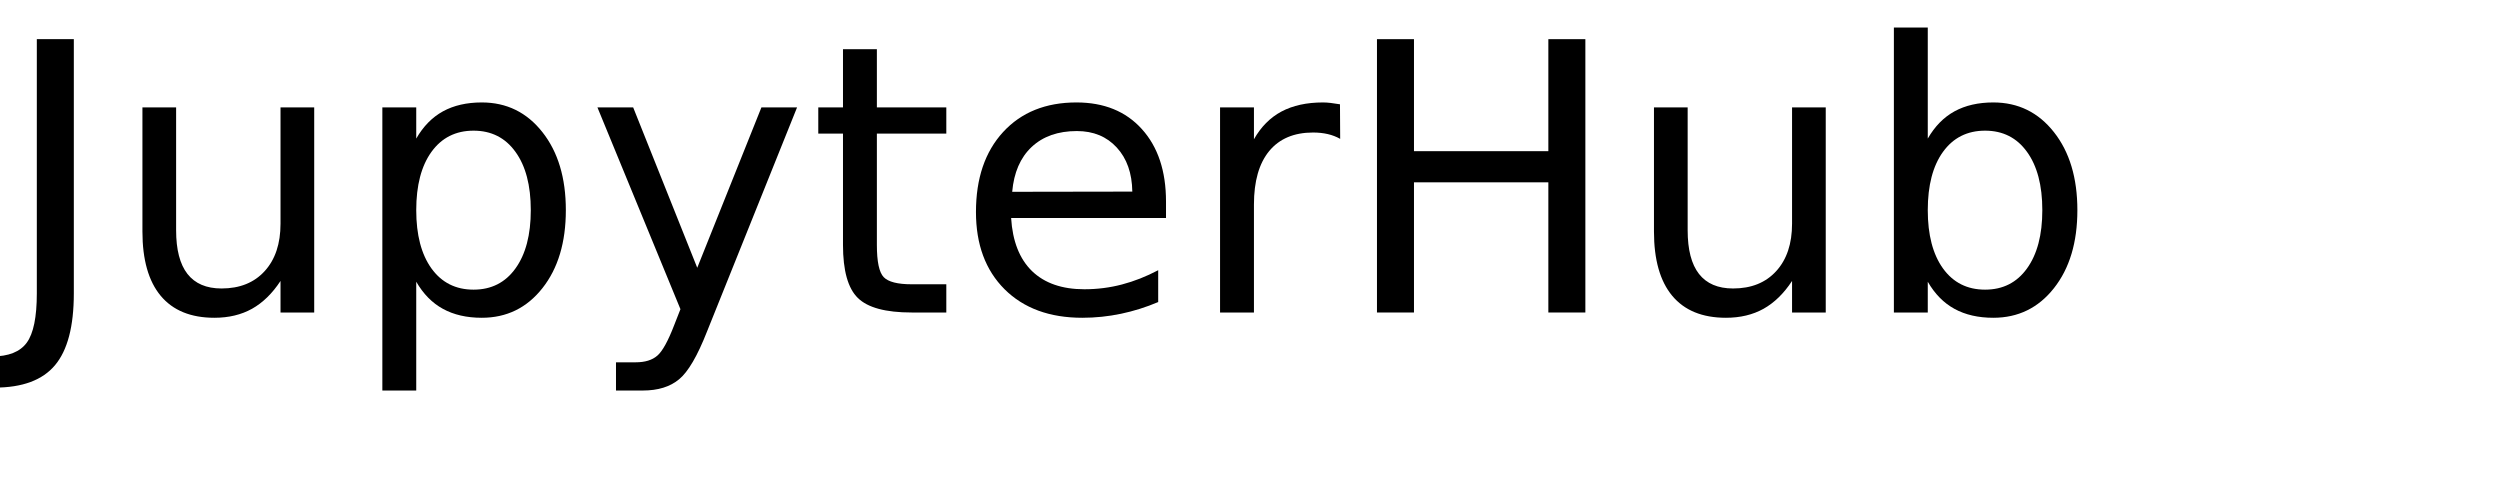
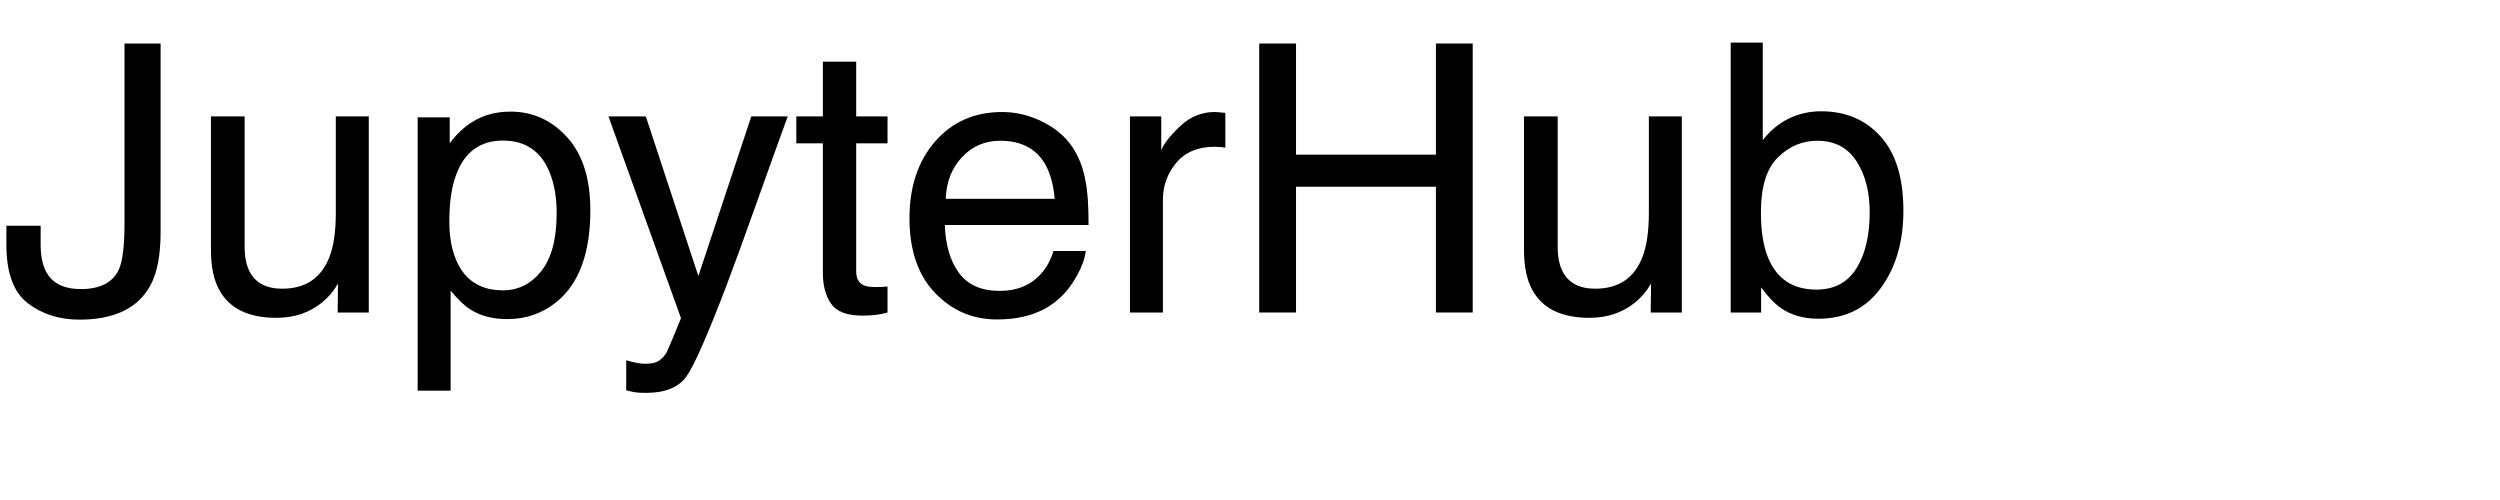
<svg xmlns="http://www.w3.org/2000/svg" xmlns:xlink="http://www.w3.org/1999/xlink" width="400" height="80" viewBox="0 0 400 80">
  <defs>
    <g>
      <g id="glyph-0-0">
-         <path d="M 5.891 -43.734 L 11.812 -43.734 L 11.812 -3.047 C 11.812 2.223 10.805 6.051 8.797 8.438 C 6.797 10.82 3.582 12.016 -0.844 12.016 L -3.109 12.016 L -3.109 7.031 L -1.266 7.031 C 1.359 7.031 3.207 6.297 4.281 4.828 C 5.352 3.367 5.891 0.742 5.891 -3.047 Z M 5.891 -43.734 " />
+         <path d="M 25.695 -12.832 C 25.695 -9.199 25.156 -6.375 24.082 -4.367 C 22.09 -0.695 18.301 1.141 12.715 1.141 C 9.492 1.141 6.738 0.27 4.453 -1.48 C 2.168 -3.227 1.023 -6.336 1.023 -10.812 L 1.023 -13.887 L 6.504 -13.887 L 6.504 -10.812 C 6.504 -8.469 7.027 -6.703 8.07 -5.523 C 9.117 -4.34 10.742 -3.75 12.949 -3.75 C 16.055 -3.75 18.086 -4.812 19.043 -6.945 C 19.629 -8.254 19.922 -10.723 19.922 -14.355 L 19.922 -43.039 L 25.695 -43.039 Z M 25.695 -12.832 " />
      </g>
      <g id="glyph-0-1">
-         <path d="M 5.094 -12.953 L 5.094 -32.812 L 10.484 -32.812 L 10.484 -13.156 C 10.484 -10.051 11.086 -7.723 12.297 -6.172 C 13.516 -4.617 15.332 -3.844 17.75 -3.844 C 20.664 -3.844 22.969 -4.77 24.656 -6.625 C 26.344 -8.477 27.188 -11.004 27.188 -14.203 L 27.188 -32.812 L 32.578 -32.812 L 32.578 0 L 27.188 0 L 27.188 -5.047 C 25.875 -3.047 24.352 -1.562 22.625 -0.594 C 20.906 0.363 18.898 0.844 16.609 0.844 C 12.836 0.844 9.973 -0.328 8.016 -2.672 C 6.066 -5.016 5.094 -8.441 5.094 -12.953 Z M 18.656 -33.609 Z M 18.656 -33.609 " />
+         <path d="M 9.141 -31.375 L 9.141 -10.547 C 9.141 -8.945 9.395 -7.637 9.902 -6.621 C 10.84 -4.746 12.586 -3.809 15.148 -3.809 C 18.82 -3.809 21.32 -5.449 22.648 -8.73 C 23.371 -10.488 23.73 -12.898 23.73 -15.969 L 23.73 -31.375 L 29.004 -31.375 L 29.004 0 L 24.023 0 L 24.082 -4.629 C 23.398 -3.438 22.547 -2.43 21.531 -1.609 C 19.52 0.031 17.078 0.852 14.211 0.852 C 9.738 0.852 6.688 -0.645 5.07 -3.633 C 4.191 -5.234 3.75 -7.375 3.75 -10.047 L 3.75 -31.375 Z M 9.141 -31.375 " />
      </g>
      <g id="glyph-0-2">
-         <path d="M 10.875 -4.922 L 10.875 12.484 L 5.453 12.484 L 5.453 -32.812 L 10.875 -32.812 L 10.875 -27.828 C 12 -29.785 13.426 -31.238 15.156 -32.188 C 16.883 -33.133 18.953 -33.609 21.359 -33.609 C 25.336 -33.609 28.57 -32.023 31.062 -28.859 C 33.562 -25.691 34.812 -21.531 34.812 -16.375 C 34.812 -11.219 33.562 -7.055 31.062 -3.891 C 28.57 -0.734 25.336 0.844 21.359 0.844 C 18.953 0.844 16.883 0.367 15.156 -0.578 C 13.426 -1.523 12 -2.973 10.875 -4.922 Z M 29.203 -16.375 C 29.203 -20.344 28.383 -23.453 26.75 -25.703 C 25.125 -27.961 22.891 -29.094 20.047 -29.094 C 17.191 -29.094 14.945 -27.961 13.312 -25.703 C 11.688 -23.453 10.875 -20.344 10.875 -16.375 C 10.875 -12.414 11.688 -9.305 13.312 -7.047 C 14.945 -4.785 17.191 -3.656 20.047 -3.656 C 22.891 -3.656 25.125 -4.785 26.75 -7.047 C 28.383 -9.305 29.203 -12.414 29.203 -16.375 Z M 29.203 -16.375 " />
+         <path d="M 17.109 -3.547 C 19.57 -3.547 21.617 -4.574 23.246 -6.637 C 24.879 -8.695 25.695 -11.777 25.695 -15.879 C 25.695 -18.379 25.332 -20.527 24.609 -22.324 C 23.242 -25.781 20.742 -27.508 17.109 -27.508 C 13.457 -27.508 10.957 -25.684 9.609 -22.031 C 8.887 -20.078 8.523 -17.598 8.523 -14.59 C 8.523 -12.168 8.887 -10.109 9.609 -8.406 C 10.977 -5.164 13.477 -3.547 17.109 -3.547 Z M 3.457 -31.23 L 8.586 -31.23 L 8.586 -27.07 C 9.641 -28.496 10.789 -29.602 12.039 -30.383 C 13.816 -31.555 15.906 -32.141 18.312 -32.141 C 21.867 -32.141 24.883 -30.777 27.363 -28.051 C 29.844 -25.328 31.086 -21.438 31.086 -16.375 C 31.086 -9.539 29.297 -4.656 25.723 -1.727 C 23.457 0.129 20.82 1.055 17.812 1.055 C 15.449 1.055 13.469 0.539 11.867 -0.5 C 10.93 -1.086 9.883 -2.09 8.73 -3.516 L 8.73 12.508 L 3.457 12.508 Z M 3.457 -31.23 " />
      </g>
      <g id="glyph-0-3">
-         <path d="M 19.312 3.047 C 17.781 6.953 16.289 9.5 14.844 10.688 C 13.406 11.883 11.473 12.484 9.047 12.484 L 4.75 12.484 L 4.75 7.969 L 7.906 7.969 C 9.395 7.969 10.547 7.613 11.359 6.906 C 12.18 6.207 13.094 4.551 14.094 1.938 L 15.062 -0.531 L 1.781 -32.812 L 7.5 -32.812 L 17.75 -7.156 L 28.016 -32.812 L 33.719 -32.812 Z M 19.312 3.047 " />
+         <path d="M 23.469 -31.375 L 29.297 -31.375 C 28.555 -29.363 26.906 -24.773 24.344 -17.609 C 22.43 -12.219 20.828 -7.82 19.539 -4.422 C 16.492 3.586 14.344 8.469 13.094 10.227 C 11.844 11.984 9.695 12.859 6.648 12.859 C 5.906 12.859 5.336 12.832 4.938 12.773 C 4.535 12.715 4.043 12.609 3.457 12.453 L 3.457 7.648 C 4.375 7.902 5.039 8.055 5.449 8.117 C 5.859 8.176 6.219 8.203 6.531 8.203 C 7.508 8.203 8.227 8.043 8.688 7.719 C 9.145 7.398 9.531 7 9.844 6.531 C 9.941 6.375 10.293 5.578 10.898 4.133 C 11.504 2.688 11.945 1.609 12.219 0.906 L 0.617 -31.375 L 6.594 -31.375 L 15 -5.828 Z M 23.469 -31.375 " />
      </g>
      <g id="glyph-0-4">
-         <path d="M 10.984 -42.125 L 10.984 -32.812 L 22.094 -32.812 L 22.094 -28.625 L 10.984 -28.625 L 10.984 -10.812 C 10.984 -8.133 11.348 -6.414 12.078 -5.656 C 12.816 -4.895 14.305 -4.516 16.547 -4.516 L 22.094 -4.516 L 22.094 0 L 16.547 0 C 12.391 0 9.52 -0.773 7.938 -2.328 C 6.352 -3.879 5.562 -6.707 5.562 -10.812 L 5.562 -28.625 L 1.609 -28.625 L 1.609 -32.812 L 5.562 -32.812 L 5.562 -42.125 Z M 10.984 -42.125 " />
+         <path d="M 4.922 -40.137 L 10.254 -40.137 L 10.254 -31.375 L 15.266 -31.375 L 15.266 -27.07 L 10.254 -27.07 L 10.254 -6.594 C 10.254 -5.5 10.625 -4.766 11.367 -4.395 C 11.777 -4.18 12.461 -4.07 13.418 -4.07 C 13.672 -4.07 13.945 -4.078 14.238 -4.086 C 14.531 -4.098 14.875 -4.121 15.266 -4.16 L 15.266 0 C 14.66 0.176 14.027 0.305 13.375 0.383 C 12.719 0.461 12.012 0.5 11.25 0.5 C 8.789 0.5 7.117 -0.133 6.242 -1.391 C 5.363 -2.652 4.922 -4.289 4.922 -6.297 L 4.922 -27.07 L 0.672 -27.07 L 0.672 -31.375 L 4.922 -31.375 Z M 4.922 -40.137 " />
      </g>
      <g id="glyph-0-5">
-         <path d="M 33.719 -17.75 L 33.719 -15.125 L 8.938 -15.125 C 9.164 -11.406 10.281 -8.57 12.281 -6.625 C 14.289 -4.688 17.082 -3.719 20.656 -3.719 C 22.727 -3.719 24.734 -3.973 26.672 -4.484 C 28.617 -4.992 30.551 -5.754 32.469 -6.766 L 32.469 -1.672 C 30.531 -0.848 28.547 -0.223 26.516 0.203 C 24.484 0.629 22.422 0.844 20.328 0.844 C 15.098 0.844 10.953 -0.676 7.891 -3.719 C 4.836 -6.77 3.312 -10.891 3.312 -16.078 C 3.312 -21.453 4.758 -25.719 7.656 -28.875 C 10.562 -32.031 14.473 -33.609 19.391 -33.609 C 23.805 -33.609 27.297 -32.188 29.859 -29.344 C 32.43 -26.5 33.719 -22.633 33.719 -17.75 Z M 28.328 -19.344 C 28.285 -22.289 27.457 -24.641 25.844 -26.391 C 24.238 -28.148 22.109 -29.031 19.453 -29.031 C 16.441 -29.031 14.031 -28.18 12.219 -26.484 C 10.414 -24.785 9.379 -22.395 9.109 -19.312 Z M 28.328 -19.344 " />
+         <path d="M 16.934 -32.078 C 19.16 -32.078 21.32 -31.559 23.406 -30.512 C 25.496 -29.469 27.09 -28.117 28.184 -26.453 C 29.238 -24.871 29.941 -23.027 30.293 -20.918 C 30.605 -19.473 30.762 -17.168 30.762 -14.004 L 7.766 -14.004 C 7.863 -10.82 8.613 -8.266 10.02 -6.344 C 11.426 -4.418 13.602 -3.457 16.555 -3.457 C 19.309 -3.457 21.504 -4.367 23.145 -6.18 C 24.082 -7.234 24.746 -8.457 25.137 -9.844 L 30.32 -9.844 C 30.184 -8.691 29.73 -7.406 28.961 -5.992 C 28.188 -4.574 27.324 -3.418 26.367 -2.52 C 24.766 -0.957 22.781 0.098 20.422 0.645 C 19.152 0.957 17.715 1.113 16.113 1.113 C 12.207 1.113 8.898 -0.309 6.18 -3.148 C 3.465 -5.992 2.109 -9.969 2.109 -15.086 C 2.109 -20.125 3.477 -24.219 6.211 -27.363 C 8.945 -30.508 12.52 -32.078 16.934 -32.078 Z M 25.344 -18.195 C 25.129 -20.48 24.629 -22.305 23.848 -23.672 C 22.402 -26.211 19.992 -27.48 16.609 -27.48 C 14.188 -27.48 12.156 -26.605 10.516 -24.859 C 8.875 -23.109 8.008 -20.891 7.91 -18.195 Z M 25.344 -18.195 " />
      </g>
      <g id="glyph-0-6">
-         <path d="M 24.672 -27.781 C 24.066 -28.125 23.406 -28.379 22.688 -28.547 C 21.977 -28.711 21.191 -28.797 20.328 -28.797 C 17.285 -28.797 14.945 -27.805 13.312 -25.828 C 11.688 -23.848 10.875 -21 10.875 -17.281 L 10.875 0 L 5.453 0 L 5.453 -32.812 L 10.875 -32.812 L 10.875 -27.719 C 12 -29.707 13.469 -31.188 15.281 -32.156 C 17.102 -33.125 19.316 -33.609 21.922 -33.609 C 22.285 -33.609 22.691 -33.582 23.141 -33.531 C 23.586 -33.477 24.086 -33.406 24.641 -33.312 Z M 24.672 -27.781 " />
+         <path d="M 4.016 -31.375 L 9.023 -31.375 L 9.023 -25.957 C 9.434 -27.012 10.438 -28.297 12.039 -29.809 C 13.641 -31.324 15.488 -32.078 17.578 -32.078 C 17.676 -32.078 17.844 -32.07 18.078 -32.051 C 18.312 -32.031 18.711 -31.992 19.277 -31.934 L 19.277 -26.367 C 18.965 -26.426 18.676 -26.465 18.414 -26.484 C 18.148 -26.504 17.859 -26.516 17.547 -26.516 C 14.891 -26.516 12.852 -25.66 11.426 -23.949 C 10 -22.242 9.289 -20.273 9.289 -18.047 L 9.289 0 L 4.016 0 Z M 4.016 -31.375 " />
      </g>
      <g id="glyph-0-7">
-         <path d="M 5.891 -43.734 L 11.812 -43.734 L 11.812 -25.812 L 33.312 -25.812 L 33.312 -43.734 L 39.234 -43.734 L 39.234 0 L 33.312 0 L 33.312 -20.828 L 11.812 -20.828 L 11.812 0 L 5.891 0 Z M 5.891 -43.734 " />
+         <path d="M 4.719 -43.039 L 10.605 -43.039 L 10.605 -25.254 L 32.988 -25.254 L 32.988 -43.039 L 38.875 -43.039 L 38.875 0 L 32.988 0 L 32.988 -20.125 L 10.605 -20.125 L 10.605 0 L 4.719 0 Z M 4.719 -43.039 " />
      </g>
      <g id="glyph-0-8">
-         <path d="M 29.203 -16.375 C 29.203 -20.344 28.383 -23.453 26.75 -25.703 C 25.125 -27.961 22.891 -29.094 20.047 -29.094 C 17.191 -29.094 14.945 -27.961 13.312 -25.703 C 11.688 -23.453 10.875 -20.344 10.875 -16.375 C 10.875 -12.414 11.688 -9.305 13.312 -7.047 C 14.945 -4.785 17.191 -3.656 20.047 -3.656 C 22.891 -3.656 25.125 -4.785 26.75 -7.047 C 28.383 -9.305 29.203 -12.414 29.203 -16.375 Z M 10.875 -27.828 C 12 -29.785 13.426 -31.238 15.156 -32.188 C 16.883 -33.133 18.953 -33.609 21.359 -33.609 C 25.336 -33.609 28.57 -32.023 31.062 -28.859 C 33.562 -25.691 34.812 -21.531 34.812 -16.375 C 34.812 -11.219 33.562 -7.055 31.062 -3.891 C 28.57 -0.734 25.336 0.844 21.359 0.844 C 18.953 0.844 16.883 0.367 15.156 -0.578 C 13.426 -1.523 12 -2.973 10.875 -4.922 L 10.875 0 L 5.453 0 L 5.453 -45.594 L 10.875 -45.594 Z M 10.875 -27.828 " />
+         <path d="M 3.457 -43.184 L 8.586 -43.184 L 8.586 -27.57 C 9.738 -29.074 11.113 -30.219 12.715 -31.012 C 14.316 -31.801 16.055 -32.195 17.93 -32.195 C 21.836 -32.195 25.004 -30.855 27.438 -28.168 C 29.867 -25.484 31.086 -21.523 31.086 -16.289 C 31.086 -11.328 29.883 -7.207 27.48 -3.926 C 25.078 -0.645 21.75 0.996 17.492 0.996 C 15.109 0.996 13.094 0.422 11.453 -0.734 C 10.477 -1.418 9.434 -2.508 8.32 -4.016 L 8.32 0 L 3.457 0 Z M 17.168 -3.664 C 20.02 -3.664 22.152 -4.797 23.57 -7.062 C 24.984 -9.328 25.695 -12.312 25.695 -16.023 C 25.695 -19.324 24.984 -22.062 23.57 -24.227 C 22.152 -26.395 20.07 -27.48 17.312 -27.48 C 14.91 -27.48 12.809 -26.594 11 -24.812 C 9.195 -23.035 8.289 -20.109 8.289 -16.023 C 8.289 -13.074 8.664 -10.684 9.406 -8.848 C 10.793 -5.391 13.379 -3.664 17.168 -3.664 Z M 17.168 -3.664 " />
      </g>
    </g>
  </defs>
  <g fill="rgb(0%, 0%, 0%)" fill-opacity="1">
    <use xlink:href="#glyph-0-0" x="0" y="50" />
-     <use xlink:href="#glyph-0-1" x="17.695" y="50" />
-     <use xlink:href="#glyph-0-2" x="55.723" y="50" />
-     <use xlink:href="#glyph-0-3" x="93.809" y="50" />
-     <use xlink:href="#glyph-0-4" x="129.316" y="50" />
-     <use xlink:href="#glyph-0-5" x="152.842" y="50" />
-     <use xlink:href="#glyph-0-6" x="189.756" y="50" />
-     <use xlink:href="#glyph-0-7" x="214.424" y="50" />
-     <use xlink:href="#glyph-0-1" x="259.541" y="50" />
-     <use xlink:href="#glyph-0-8" x="297.568" y="50" />
+     <use xlink:href="#glyph-0-1" x="30" y="50" />
+     <use xlink:href="#glyph-0-2" x="63.369" y="50" />
+     <use xlink:href="#glyph-0-3" x="96.738" y="50" />
+     <use xlink:href="#glyph-0-4" x="126.738" y="50" />
+     <use xlink:href="#glyph-0-5" x="143.408" y="50" />
+     <use xlink:href="#glyph-0-6" x="176.777" y="50" />
+     <use xlink:href="#glyph-0-7" x="196.758" y="50" />
+     <use xlink:href="#glyph-0-1" x="240.088" y="50" />
+     <use xlink:href="#glyph-0-8" x="273.457" y="50" />
  </g>
</svg>
